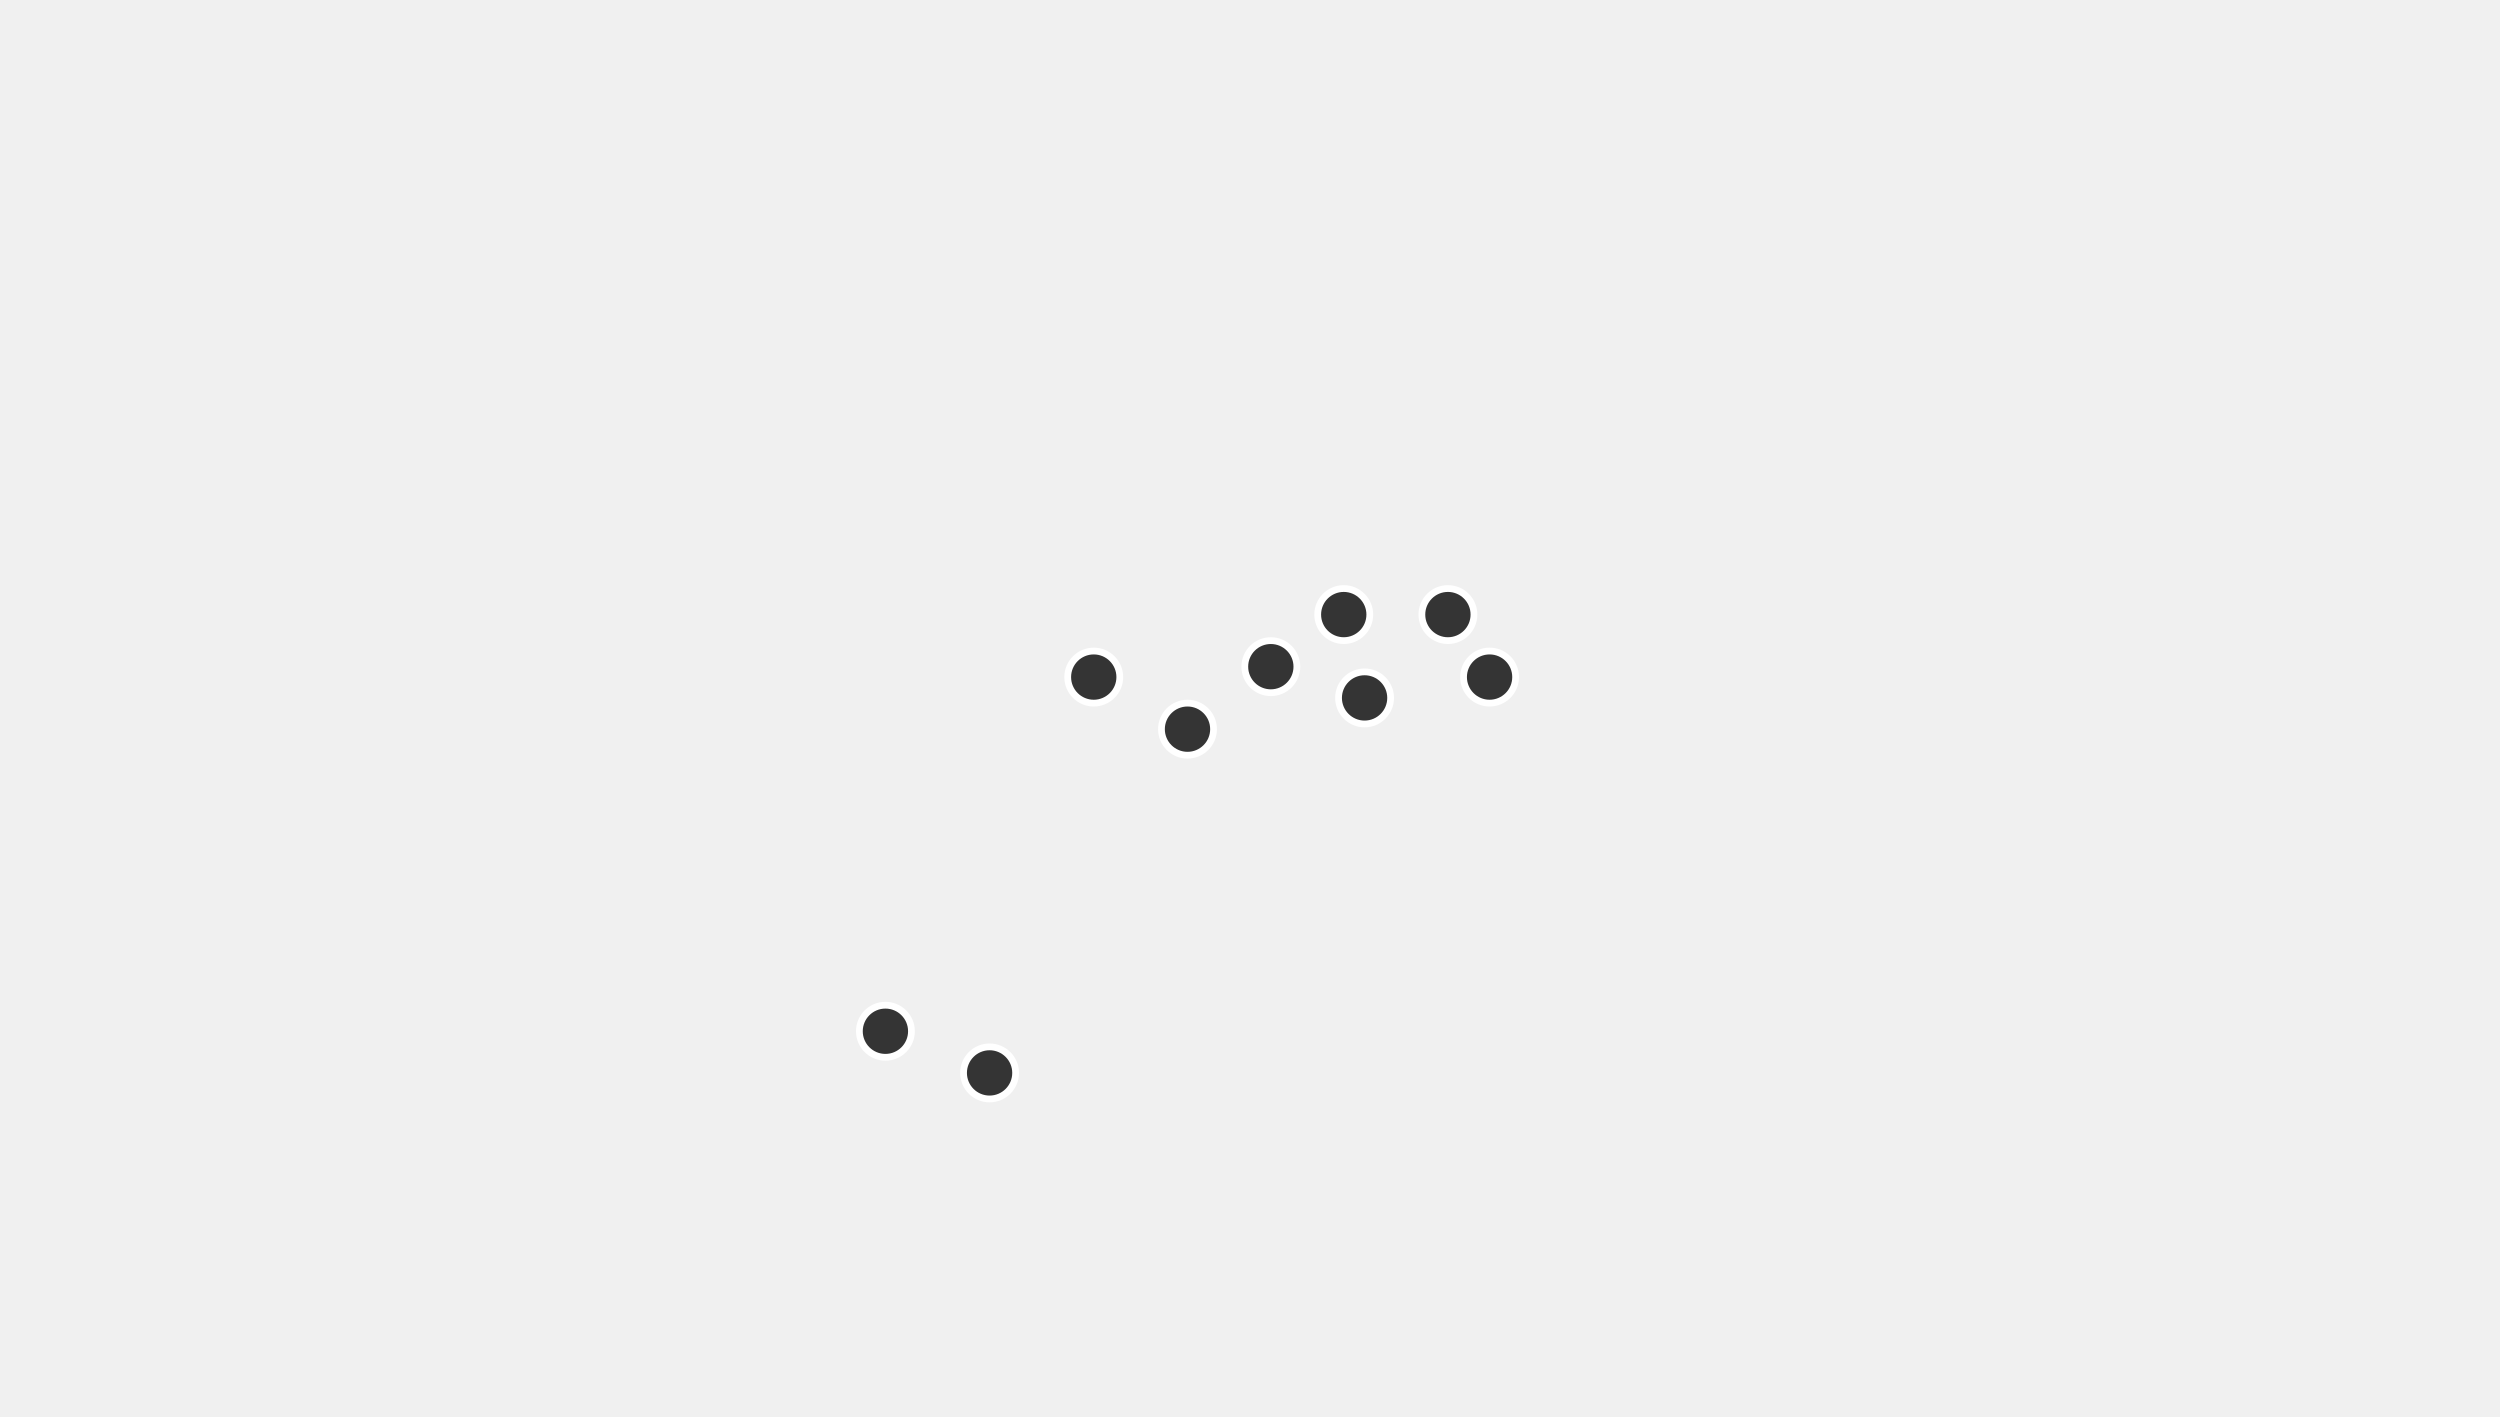
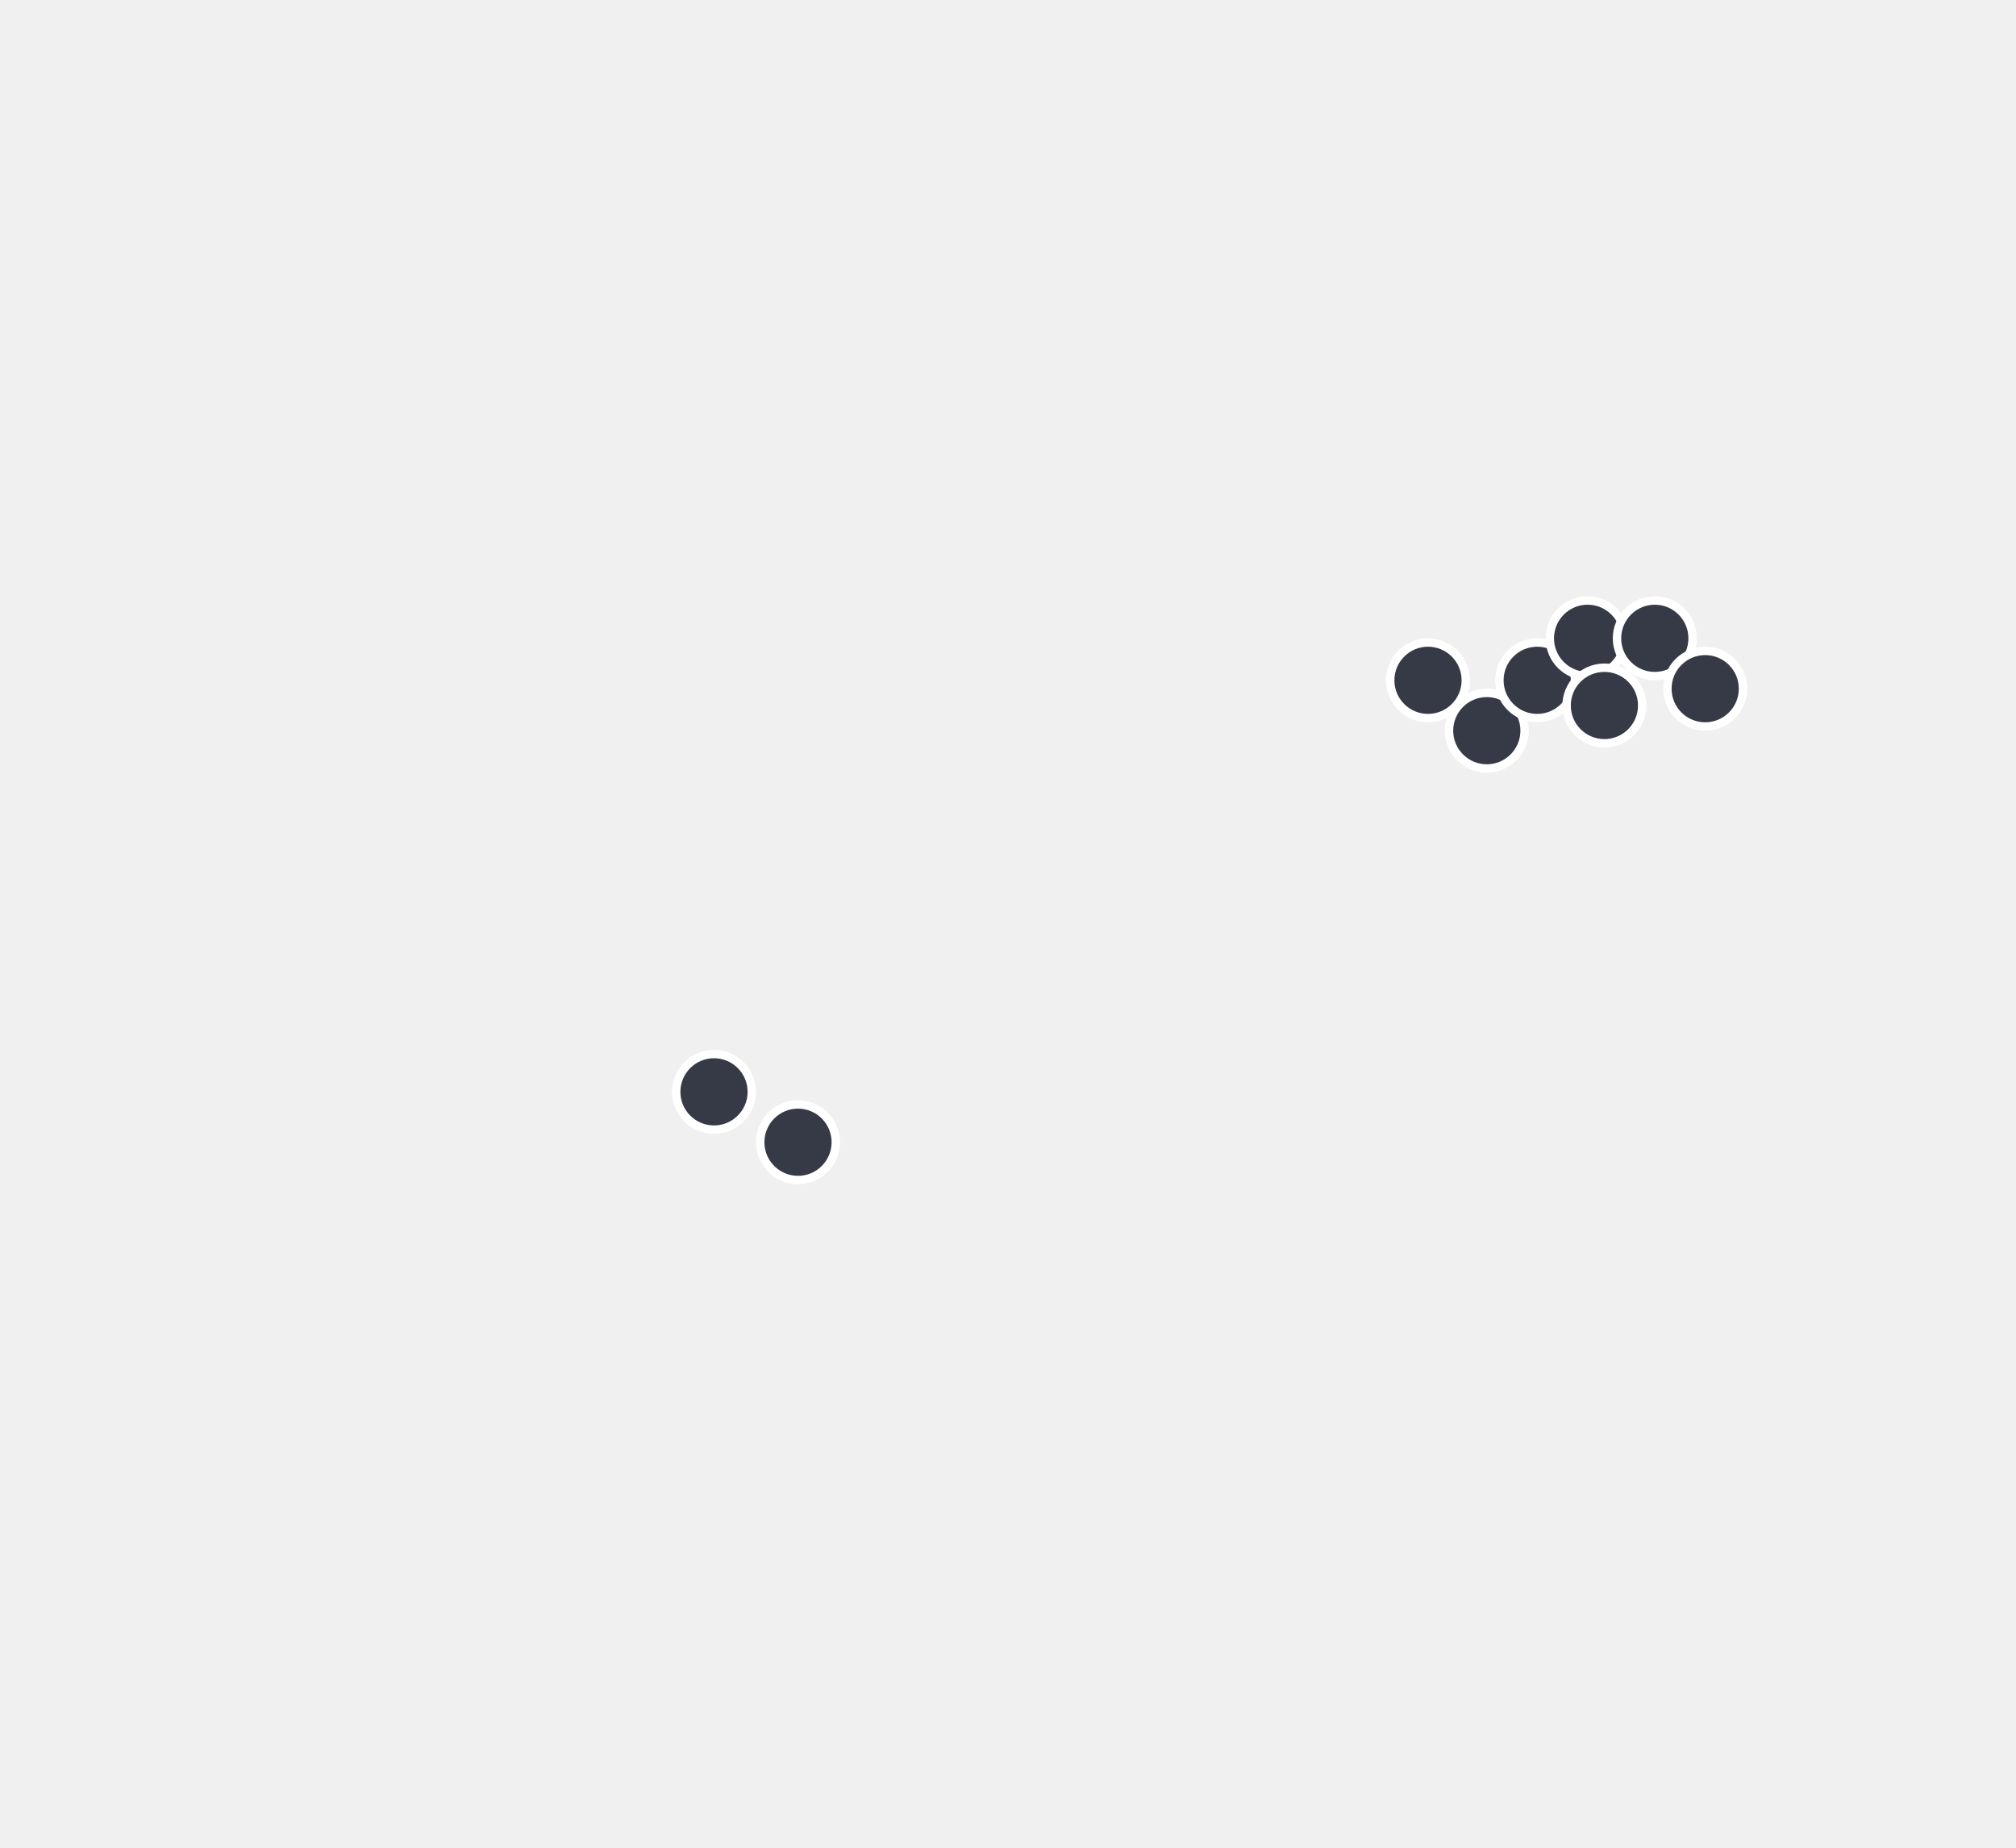
- <svg xmlns="http://www.w3.org/2000/svg" viewBox="0 0 240 136">
-   <circle cx="105" cy="65" r="2.5" fill="#343434" stroke="#fff" stroke-width=".65" />
-   <circle cx="114" cy="70" r="2.5" fill="#343434" stroke="#fff" stroke-width=".65" />
-   <circle cx="122" cy="64" r="2.5" fill="#343434" stroke="#fff" stroke-width=".65" />
-   <circle cx="129" cy="59" r="2.5" fill="#343434" stroke="#fff" stroke-width=".65" />
-   <circle cx="131" cy="67" r="2.5" fill="#343434" stroke="#fff" stroke-width=".65" />
-   <circle cx="139" cy="59" r="2.5" fill="#343434" stroke="#fff" stroke-width=".65" />
-   <circle cx="143" cy="65" r="2.5" fill="#343434" stroke="#fff" stroke-width=".65" />
-   <circle cx="85" cy="99" r="2.5" fill="#343434" stroke="#fff" stroke-width=".65" />
-   <circle cx="95" cy="103" r="2.5" fill="#343434" stroke="#fff" stroke-width=".65" />
+ <svg xmlns="http://www.w3.org/2000/svg" viewBox="0 0 240 220">
+   <circle cx="170" cy="81" r="4.5" fill="#363a46" stroke="#fff" stroke-width="1" />
+   <circle cx="177" cy="87" r="4.5" fill="#363a46" stroke="#fff" stroke-width="1" />
+   <circle cx="183" cy="81" r="4.5" fill="#363a46" stroke="#fff" stroke-width="1" />
+   <circle cx="189" cy="76" r="4.5" fill="#363a46" stroke="#fff" stroke-width="1" />
+   <circle cx="191" cy="84" r="4.5" fill="#363a46" stroke="#fff" stroke-width="1" />
+   <circle cx="197" cy="76" r="4.5" fill="#363a46" stroke="#fff" stroke-width="1" />
+   <circle cx="203" cy="82" r="4.5" fill="#363a46" stroke="#fff" stroke-width="1" />
+   <circle cx="85" cy="130" r="4.5" fill="#363a46" stroke="#fff" stroke-width="1" />
+   <circle cx="95" cy="136" r="4.5" fill="#363a46" stroke="#fff" stroke-width="1" />
</svg>
